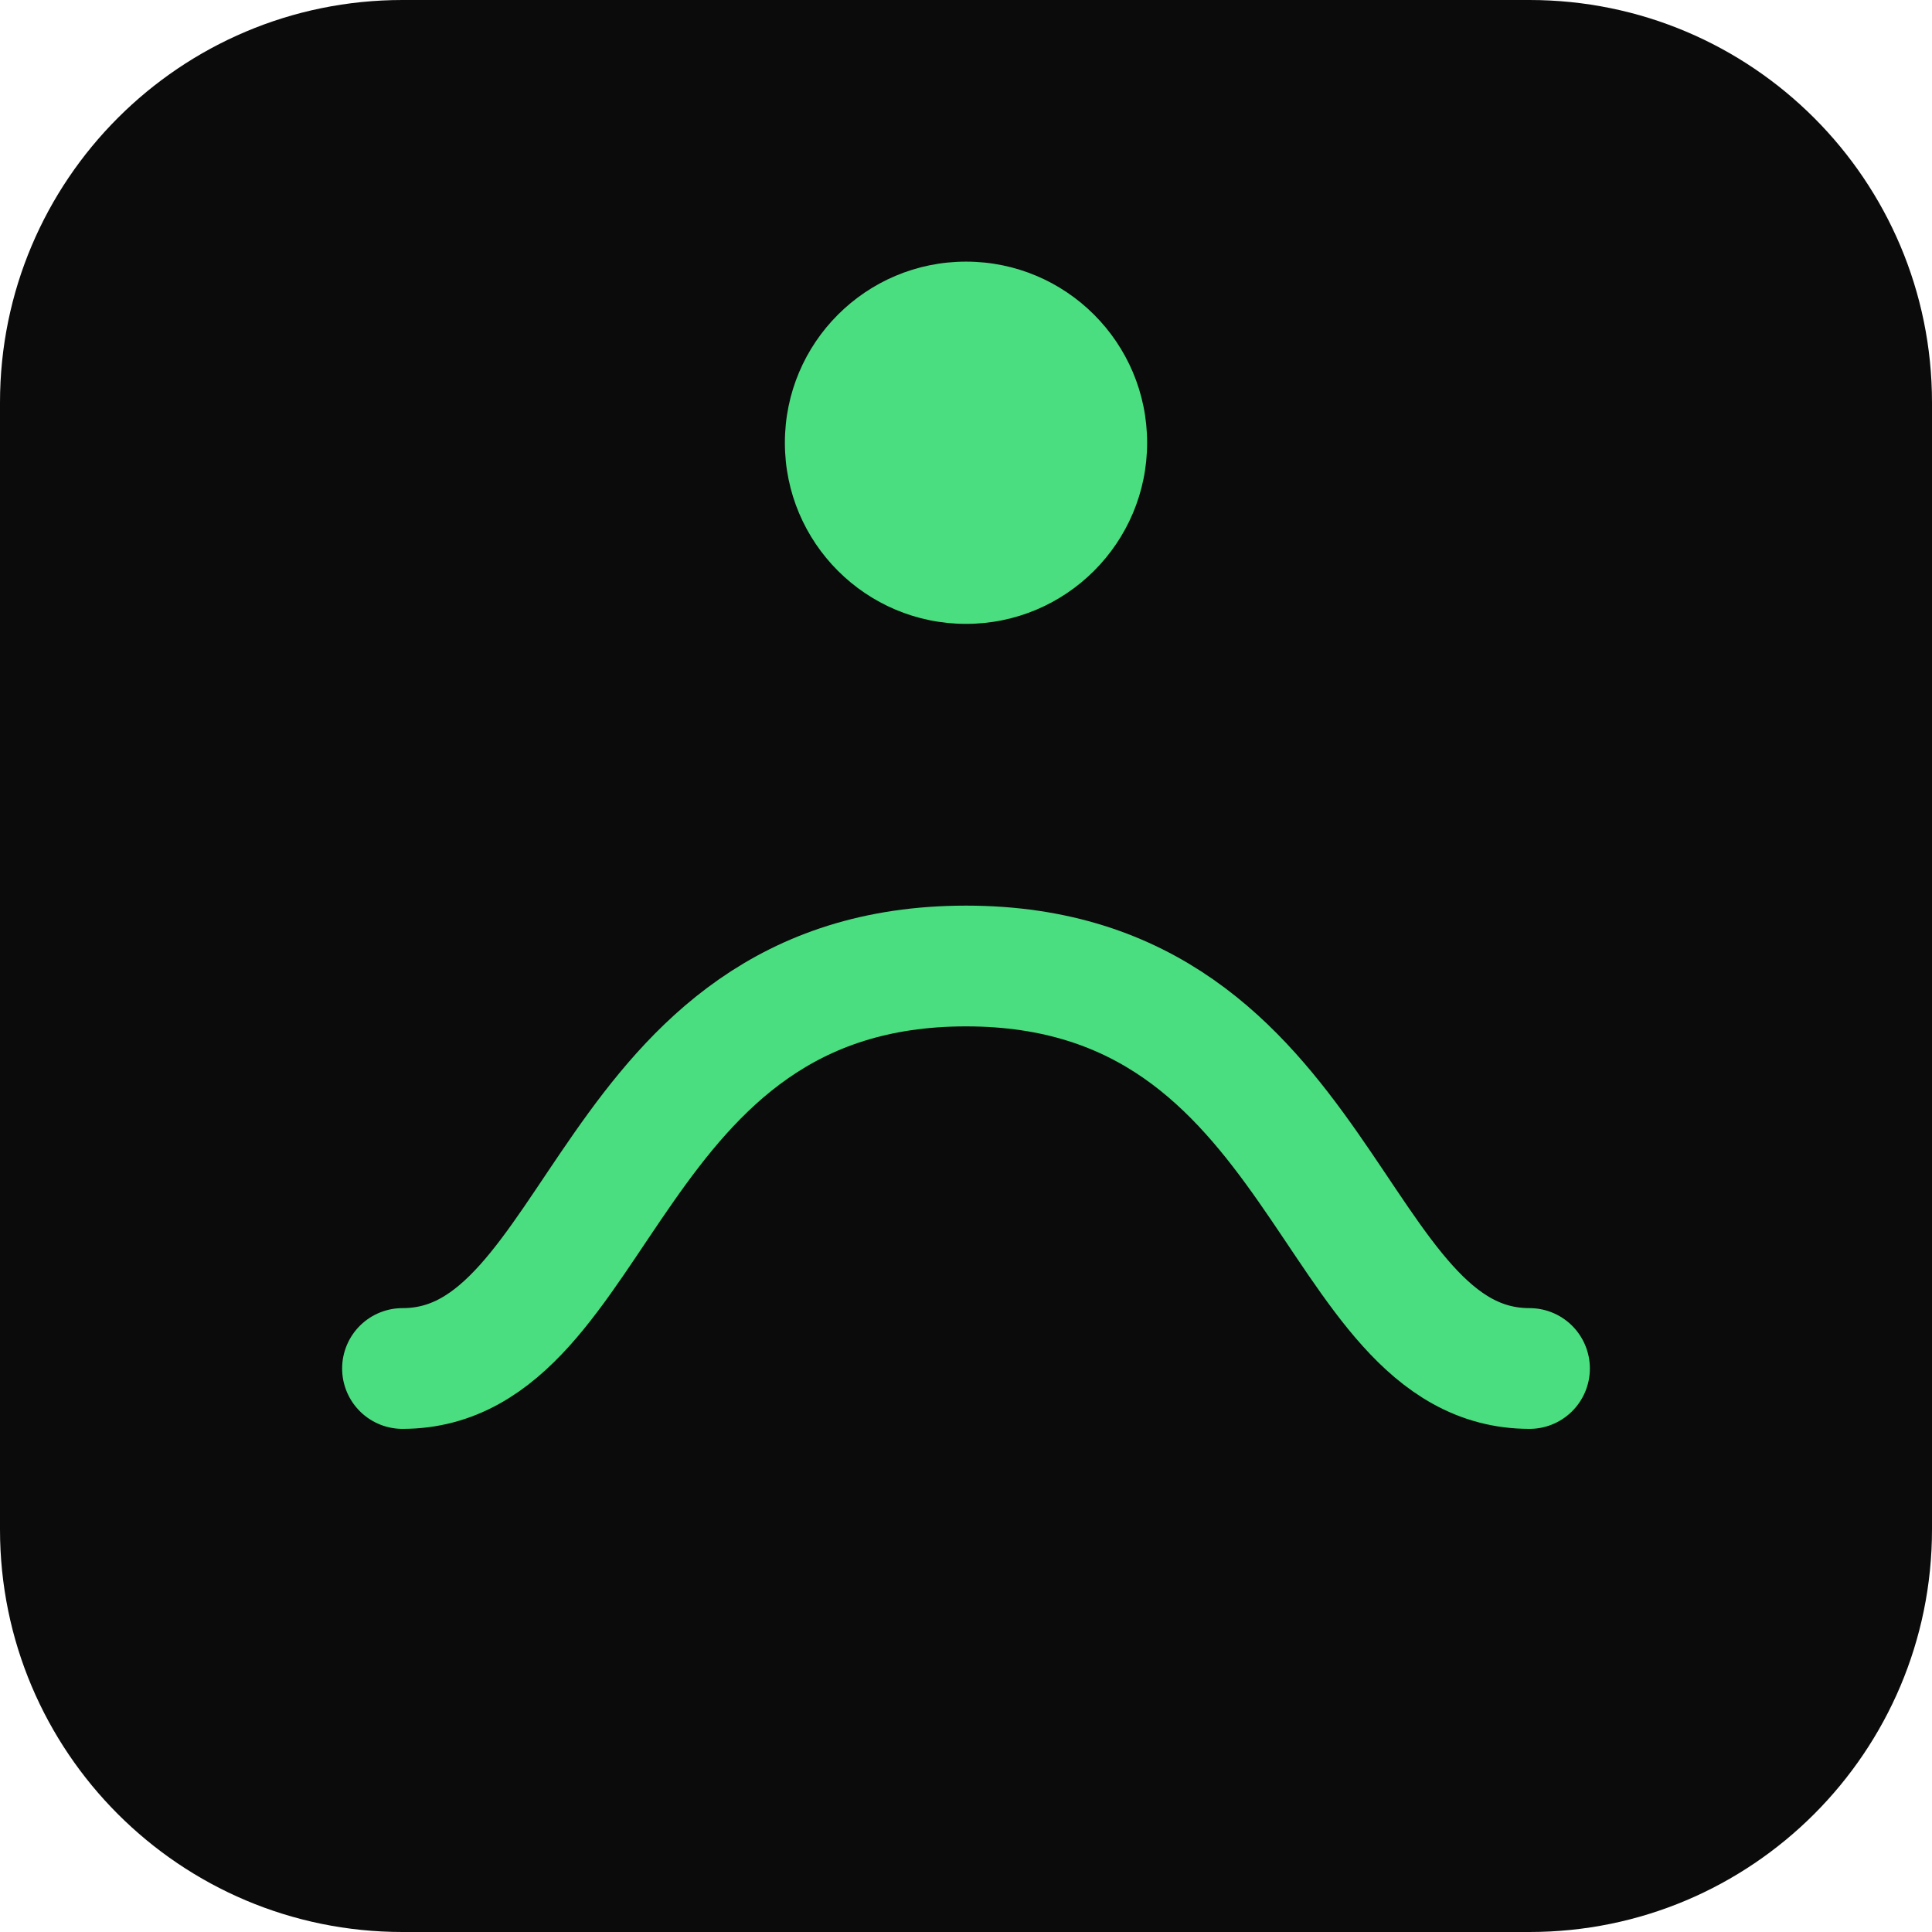
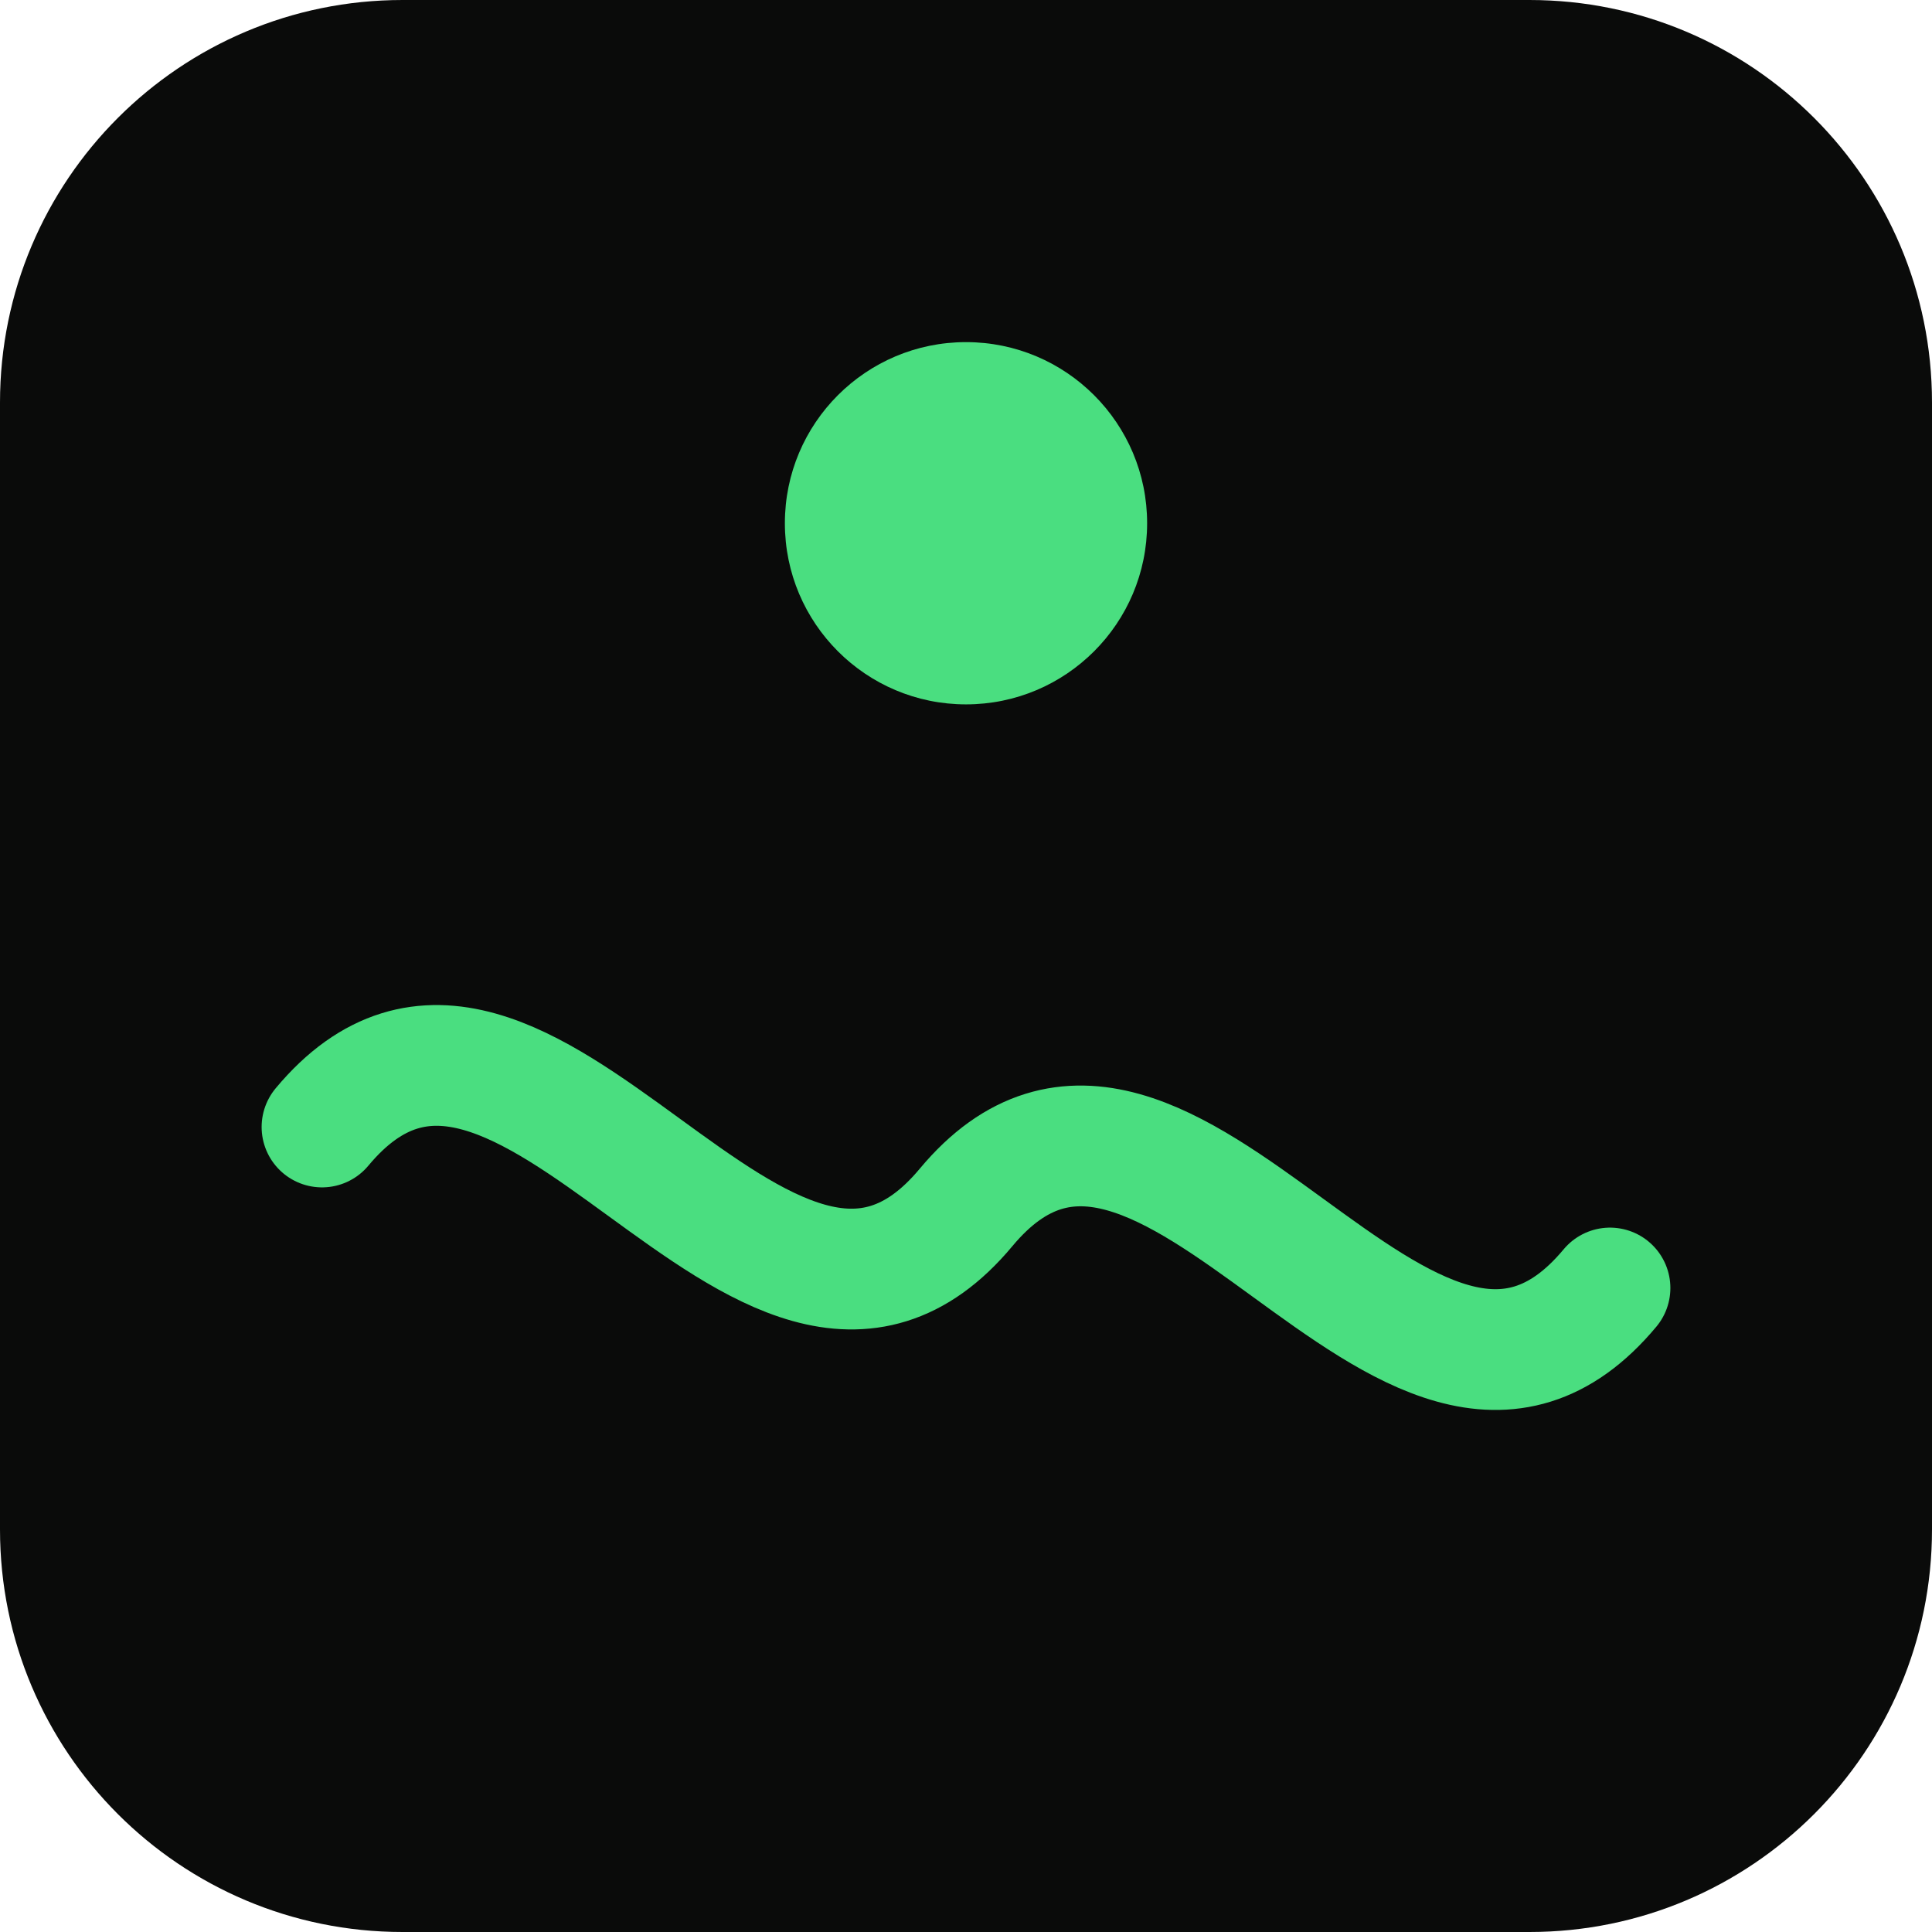
<svg xmlns="http://www.w3.org/2000/svg" viewBox="0 0 48 48">
  <rect width="48" height="48" rx="10" fill="#0a0b0a" />
-   <circle cx="24" cy="11" r="4.5" fill="#4ADE80" />
-   <path d="M10 34 C15 34 15 24 24 24 C33 24 33 34 38 34" fill="none" stroke="#4ADE80" stroke-width="3" stroke-linecap="round" />
+   <circle cx="24" cy="13" r="4.5" fill="#4ADE80" />
+   <path d="M8 28 C13 22 19 36 24 30 C29 24 35 38 40 32" fill="none" stroke="#4ADE80" stroke-width="3" stroke-linecap="round" stroke-linejoin="round" />
</svg>
